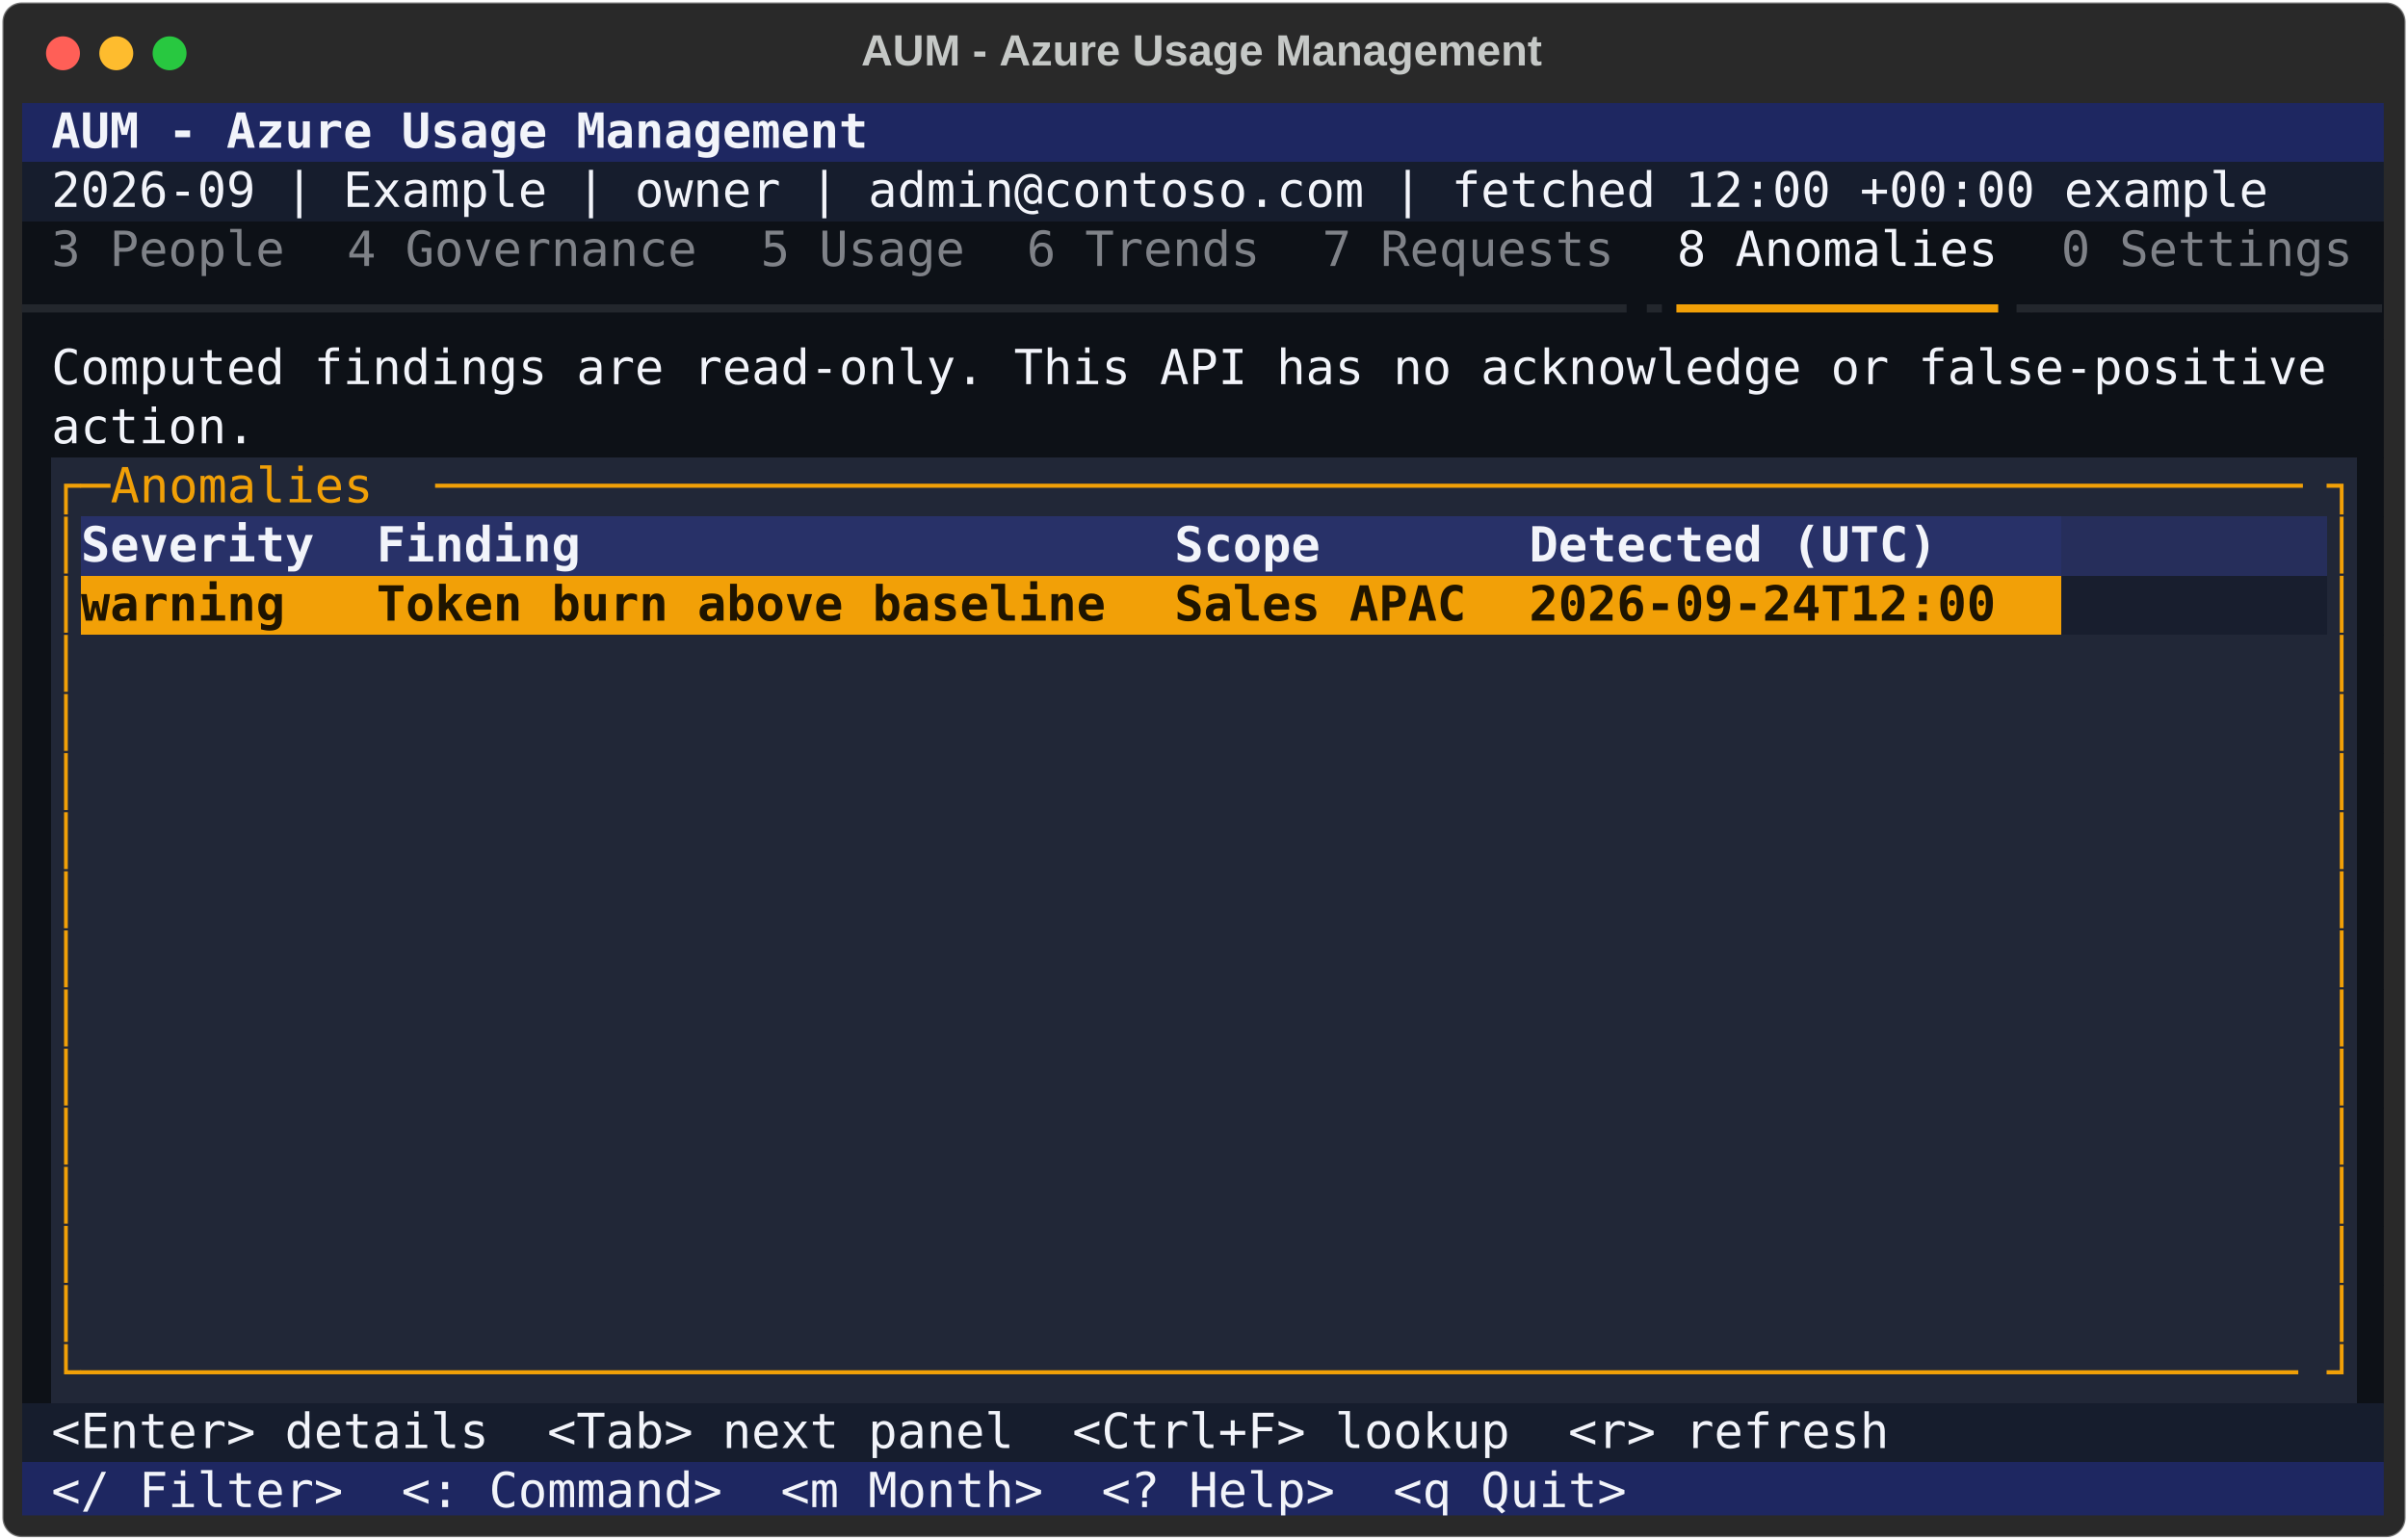
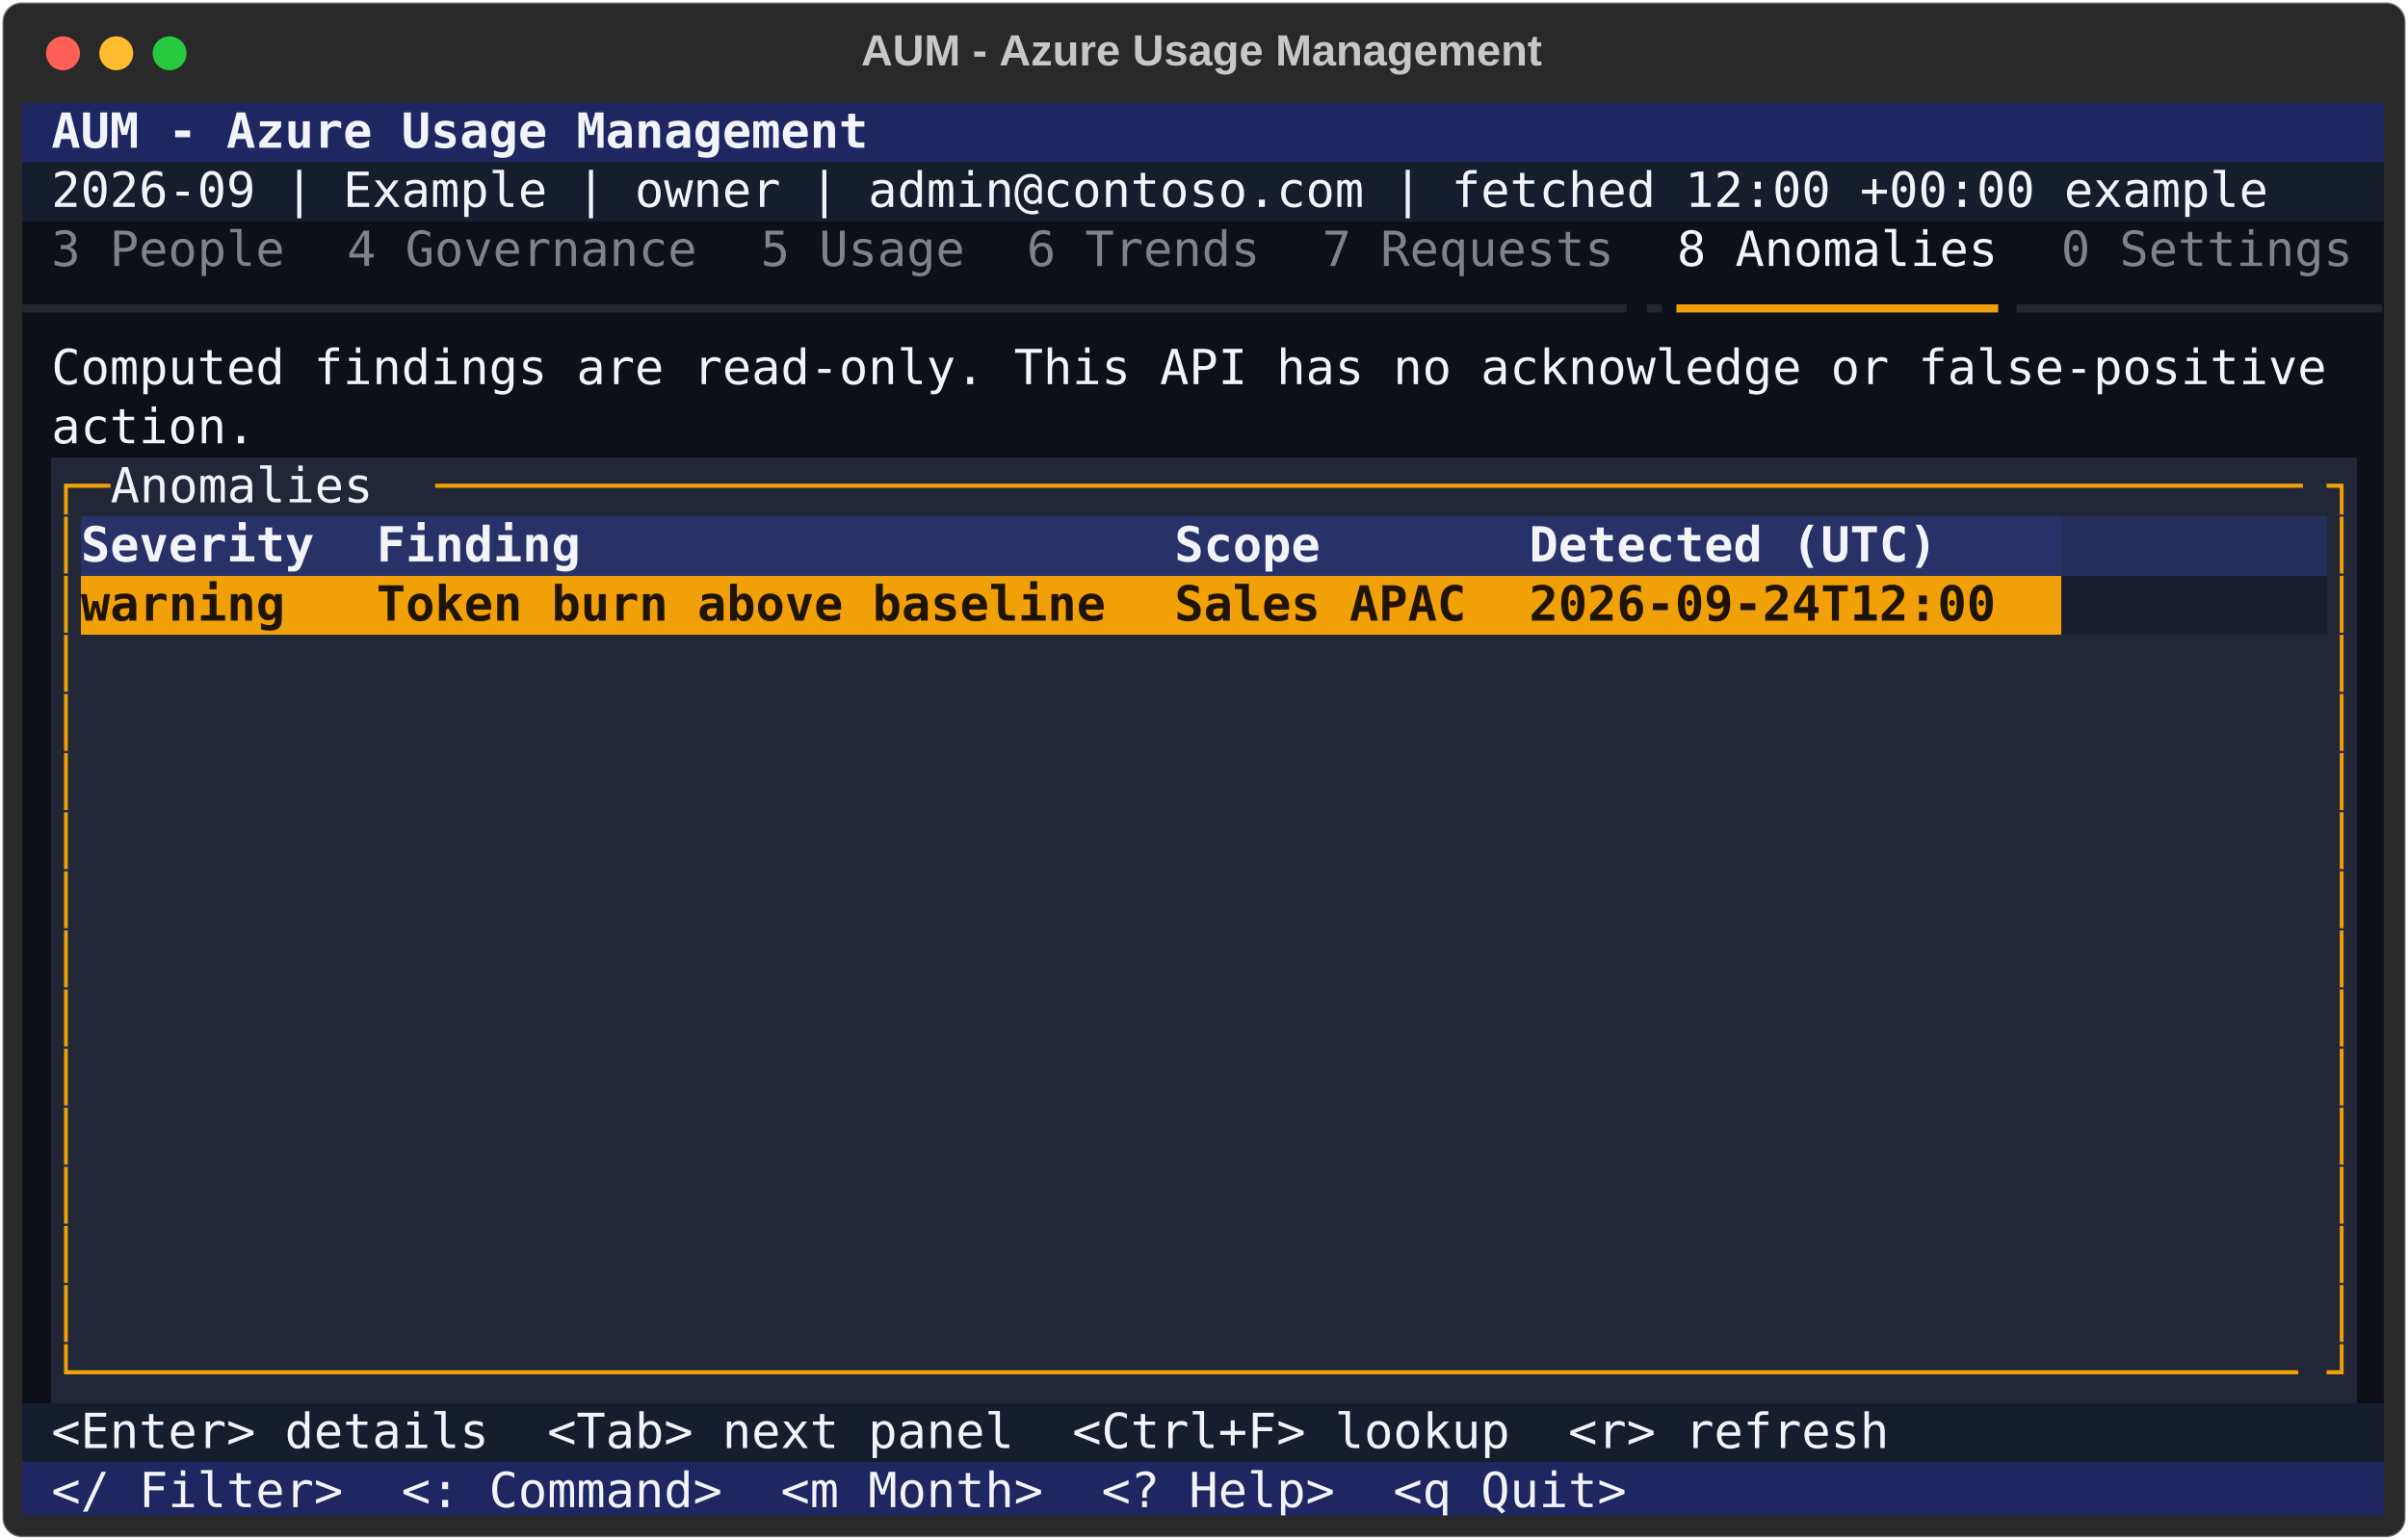
<svg xmlns="http://www.w3.org/2000/svg" class="rich-terminal" viewBox="0 0 994 635.6">
  <style>

    @font-face {
        font-family: "Fira Code";
        src: local("FiraCode-Regular"),
                url("https://cdnjs.cloudflare.com/ajax/libs/firacode/6.2.0/woff2/FiraCode-Regular.woff2") format("woff2"),
                url("https://cdnjs.cloudflare.com/ajax/libs/firacode/6.2.0/woff/FiraCode-Regular.woff") format("woff");
        font-style: normal;
        font-weight: 400;
    }
    @font-face {
        font-family: "Fira Code";
        src: local("FiraCode-Bold"),
                url("https://cdnjs.cloudflare.com/ajax/libs/firacode/6.2.0/woff2/FiraCode-Bold.woff2") format("woff2"),
                url("https://cdnjs.cloudflare.com/ajax/libs/firacode/6.2.0/woff/FiraCode-Bold.woff") format("woff");
        font-style: bold;
        font-weight: 700;
    }

-     .terminal-91698143-matrix {
+     .terminal-4009899181-matrix {
        font-family: Fira Code, monospace;
        font-size: 20px;
        line-height: 24.4px;
        font-variant-east-asian: full-width;
    }

-     .terminal-91698143-title {
+     .terminal-4009899181-title {
        font-size: 18px;
        font-weight: bold;
        font-family: arial;
    }

-     .terminal-91698143-r1 { fill: #c5c8c6 }
- .terminal-91698143-r2 { fill: #f2f4fa;font-weight: bold }
- .terminal-91698143-r3 { fill: #f2f4fa }
- .terminal-91698143-r4 { fill: #7f8288 }
- .terminal-91698143-r5 { fill: #23272d }
- .terminal-91698143-r6 { fill: #f2a007 }
- .terminal-91698143-r7 { fill: #f1a007 }
- .terminal-91698143-r8 { fill: #1f1400;font-weight: bold }
+     .terminal-4009899181-r1 { fill: #c5c8c6 }
+ .terminal-4009899181-r2 { fill: #f2f4fa;font-weight: bold }
+ .terminal-4009899181-r3 { fill: #f2f4fa }
+ .terminal-4009899181-r4 { fill: #7f8288 }
+ .terminal-4009899181-r5 { fill: #23272d }
+ .terminal-4009899181-r6 { fill: #f2a007 }
+ .terminal-4009899181-r7 { fill: #f1a007 }
+ .terminal-4009899181-r8 { fill: #1f1400;font-weight: bold }
    </style>
  <defs>
-     <clipPath id="terminal-91698143-clip-terminal">
+     <clipPath id="terminal-4009899181-clip-terminal">
      <rect x="0" y="0" width="975.0" height="584.6" />
    </clipPath>
-     <clipPath id="terminal-91698143-line-0">
+     <clipPath id="terminal-4009899181-line-0">
      <rect x="0" y="1.5" width="976" height="24.65" />
    </clipPath>
-     <clipPath id="terminal-91698143-line-1">
+     <clipPath id="terminal-4009899181-line-1">
      <rect x="0" y="25.9" width="976" height="24.65" />
    </clipPath>
-     <clipPath id="terminal-91698143-line-2">
+     <clipPath id="terminal-4009899181-line-2">
      <rect x="0" y="50.3" width="976" height="24.65" />
    </clipPath>
-     <clipPath id="terminal-91698143-line-3">
+     <clipPath id="terminal-4009899181-line-3">
      <rect x="0" y="74.7" width="976" height="24.65" />
    </clipPath>
-     <clipPath id="terminal-91698143-line-4">
+     <clipPath id="terminal-4009899181-line-4">
      <rect x="0" y="99.1" width="976" height="24.65" />
    </clipPath>
-     <clipPath id="terminal-91698143-line-5">
+     <clipPath id="terminal-4009899181-line-5">
      <rect x="0" y="123.5" width="976" height="24.65" />
    </clipPath>
-     <clipPath id="terminal-91698143-line-6">
+     <clipPath id="terminal-4009899181-line-6">
      <rect x="0" y="147.9" width="976" height="24.65" />
    </clipPath>
-     <clipPath id="terminal-91698143-line-7">
+     <clipPath id="terminal-4009899181-line-7">
      <rect x="0" y="172.3" width="976" height="24.65" />
    </clipPath>
-     <clipPath id="terminal-91698143-line-8">
+     <clipPath id="terminal-4009899181-line-8">
      <rect x="0" y="196.7" width="976" height="24.65" />
    </clipPath>
-     <clipPath id="terminal-91698143-line-9">
+     <clipPath id="terminal-4009899181-line-9">
      <rect x="0" y="221.1" width="976" height="24.65" />
    </clipPath>
-     <clipPath id="terminal-91698143-line-10">
+     <clipPath id="terminal-4009899181-line-10">
      <rect x="0" y="245.5" width="976" height="24.65" />
    </clipPath>
-     <clipPath id="terminal-91698143-line-11">
+     <clipPath id="terminal-4009899181-line-11">
      <rect x="0" y="269.9" width="976" height="24.65" />
    </clipPath>
-     <clipPath id="terminal-91698143-line-12">
+     <clipPath id="terminal-4009899181-line-12">
      <rect x="0" y="294.3" width="976" height="24.65" />
    </clipPath>
-     <clipPath id="terminal-91698143-line-13">
+     <clipPath id="terminal-4009899181-line-13">
      <rect x="0" y="318.7" width="976" height="24.65" />
    </clipPath>
-     <clipPath id="terminal-91698143-line-14">
+     <clipPath id="terminal-4009899181-line-14">
      <rect x="0" y="343.1" width="976" height="24.65" />
    </clipPath>
-     <clipPath id="terminal-91698143-line-15">
+     <clipPath id="terminal-4009899181-line-15">
      <rect x="0" y="367.5" width="976" height="24.65" />
    </clipPath>
-     <clipPath id="terminal-91698143-line-16">
+     <clipPath id="terminal-4009899181-line-16">
      <rect x="0" y="391.9" width="976" height="24.65" />
    </clipPath>
-     <clipPath id="terminal-91698143-line-17">
+     <clipPath id="terminal-4009899181-line-17">
      <rect x="0" y="416.3" width="976" height="24.65" />
    </clipPath>
-     <clipPath id="terminal-91698143-line-18">
+     <clipPath id="terminal-4009899181-line-18">
      <rect x="0" y="440.7" width="976" height="24.65" />
    </clipPath>
-     <clipPath id="terminal-91698143-line-19">
+     <clipPath id="terminal-4009899181-line-19">
      <rect x="0" y="465.1" width="976" height="24.65" />
    </clipPath>
-     <clipPath id="terminal-91698143-line-20">
+     <clipPath id="terminal-4009899181-line-20">
      <rect x="0" y="489.5" width="976" height="24.65" />
    </clipPath>
-     <clipPath id="terminal-91698143-line-21">
+     <clipPath id="terminal-4009899181-line-21">
      <rect x="0" y="513.9" width="976" height="24.65" />
    </clipPath>
-     <clipPath id="terminal-91698143-line-22">
+     <clipPath id="terminal-4009899181-line-22">
      <rect x="0" y="538.3" width="976" height="24.65" />
    </clipPath>
  </defs>
  <rect fill="#292929" stroke="rgba(255,255,255,0.35)" stroke-width="1" x="1" y="1" width="992" height="633.6" rx="8" />
-   <text class="terminal-91698143-title" fill="#c5c8c6" text-anchor="middle" x="496" y="27">AUM - Azure Usage Management</text>
+   <text class="terminal-4009899181-title" fill="#c5c8c6" text-anchor="middle" x="496" y="27">AUM - Azure Usage Management</text>
  <g transform="translate(26,22)">
    <circle cx="0" cy="0" r="7" fill="#ff5f57" />
    <circle cx="22" cy="0" r="7" fill="#febc2e" />
    <circle cx="44" cy="0" r="7" fill="#28c840" />
  </g>
-   <g transform="translate(9, 41)" clip-path="url(#terminal-91698143-clip-terminal)">
+   <g transform="translate(9, 41)" clip-path="url(#terminal-4009899181-clip-terminal)">
    <rect fill="#1e2761" x="0" y="1.5" width="12.2" height="24.65" shape-rendering="crispEdges" />
    <rect fill="#1e2761" x="12.2" y="1.5" width="341.6" height="24.65" shape-rendering="crispEdges" />
    <rect fill="#1e2761" x="353.8" y="1.5" width="610" height="24.65" shape-rendering="crispEdges" />
    <rect fill="#1e2761" x="963.8" y="1.5" width="12.2" height="24.65" shape-rendering="crispEdges" />
    <rect fill="#161d2d" x="0" y="25.9" width="12.2" height="24.65" shape-rendering="crispEdges" />
    <rect fill="#161d2d" x="12.2" y="25.9" width="927.2" height="24.65" shape-rendering="crispEdges" />
    <rect fill="#161d2d" x="939.4" y="25.9" width="24.4" height="24.65" shape-rendering="crispEdges" />
    <rect fill="#161d2d" x="963.8" y="25.9" width="12.2" height="24.65" shape-rendering="crispEdges" />
    <rect fill="#0d1117" x="0" y="50.3" width="12.2" height="24.65" shape-rendering="crispEdges" />
    <rect fill="#0d1117" x="12.2" y="50.3" width="97.6" height="24.65" shape-rendering="crispEdges" />
    <rect fill="#0d1117" x="109.8" y="50.3" width="12.2" height="24.65" shape-rendering="crispEdges" />
    <rect fill="#0d1117" x="122" y="50.3" width="12.2" height="24.65" shape-rendering="crispEdges" />
    <rect fill="#0d1117" x="134.2" y="50.3" width="146.4" height="24.65" shape-rendering="crispEdges" />
    <rect fill="#0d1117" x="280.6" y="50.3" width="12.2" height="24.65" shape-rendering="crispEdges" />
    <rect fill="#0d1117" x="292.8" y="50.3" width="12.2" height="24.65" shape-rendering="crispEdges" />
    <rect fill="#0d1117" x="305" y="50.3" width="85.4" height="24.65" shape-rendering="crispEdges" />
    <rect fill="#0d1117" x="390.4" y="50.3" width="12.2" height="24.65" shape-rendering="crispEdges" />
    <rect fill="#0d1117" x="402.6" y="50.3" width="12.2" height="24.65" shape-rendering="crispEdges" />
    <rect fill="#0d1117" x="414.8" y="50.3" width="97.6" height="24.65" shape-rendering="crispEdges" />
    <rect fill="#0d1117" x="512.4" y="50.3" width="12.2" height="24.65" shape-rendering="crispEdges" />
    <rect fill="#0d1117" x="524.6" y="50.3" width="12.2" height="24.65" shape-rendering="crispEdges" />
    <rect fill="#0d1117" x="536.8" y="50.3" width="122" height="24.65" shape-rendering="crispEdges" />
    <rect fill="#0d1117" x="658.8" y="50.3" width="12.2" height="24.65" shape-rendering="crispEdges" />
    <rect fill="#0d1117" x="671" y="50.3" width="12.2" height="24.65" shape-rendering="crispEdges" />
    <rect fill="#0d1117" x="683.2" y="50.3" width="134.2" height="24.65" shape-rendering="crispEdges" />
    <rect fill="#0d1117" x="817.4" y="50.3" width="12.2" height="24.65" shape-rendering="crispEdges" />
    <rect fill="#0d1117" x="829.6" y="50.3" width="12.2" height="24.65" shape-rendering="crispEdges" />
    <rect fill="#0d1117" x="841.8" y="50.3" width="122" height="24.65" shape-rendering="crispEdges" />
    <rect fill="#0d1117" x="963.8" y="50.3" width="12.2" height="24.65" shape-rendering="crispEdges" />
    <rect fill="#0d1117" x="0" y="74.7" width="671" height="24.65" shape-rendering="crispEdges" />
    <rect fill="#0d1117" x="671" y="74.7" width="12.2" height="24.65" shape-rendering="crispEdges" />
    <rect fill="#0d1117" x="683.2" y="74.7" width="134.2" height="24.65" shape-rendering="crispEdges" />
    <rect fill="#0d1117" x="817.4" y="74.7" width="12.2" height="24.65" shape-rendering="crispEdges" />
    <rect fill="#0d1117" x="829.6" y="74.7" width="146.4" height="24.65" shape-rendering="crispEdges" />
    <rect fill="#0d1117" x="0" y="99.1" width="12.2" height="24.65" shape-rendering="crispEdges" />
    <rect fill="#0d1117" x="12.2" y="99.1" width="951.6" height="24.65" shape-rendering="crispEdges" />
    <rect fill="#0d1117" x="963.8" y="99.1" width="12.2" height="24.65" shape-rendering="crispEdges" />
    <rect fill="#0d1117" x="0" y="123.5" width="12.2" height="24.65" shape-rendering="crispEdges" />
    <rect fill="#0d1117" x="12.2" y="123.5" width="85.4" height="24.65" shape-rendering="crispEdges" />
    <rect fill="#0d1117" x="97.6" y="123.5" width="866.2" height="24.65" shape-rendering="crispEdges" />
    <rect fill="#0d1117" x="963.8" y="123.5" width="12.2" height="24.65" shape-rendering="crispEdges" />
    <rect fill="#0d1117" x="0" y="147.9" width="12.2" height="24.65" shape-rendering="crispEdges" />
    <rect fill="#212737" x="12.2" y="147.9" width="12.2" height="24.65" shape-rendering="crispEdges" />
    <rect fill="#212737" x="24.4" y="147.9" width="12.2" height="24.65" shape-rendering="crispEdges" />
    <rect fill="#212737" x="36.6" y="147.9" width="134.2" height="24.65" shape-rendering="crispEdges" />
    <rect fill="#212737" x="170.8" y="147.9" width="780.8" height="24.65" shape-rendering="crispEdges" />
    <rect fill="#212737" x="951.6" y="147.9" width="12.2" height="24.65" shape-rendering="crispEdges" />
    <rect fill="#0d1117" x="963.8" y="147.9" width="12.2" height="24.65" shape-rendering="crispEdges" />
    <rect fill="#0d1117" x="0" y="172.3" width="12.2" height="24.65" shape-rendering="crispEdges" />
    <rect fill="#212737" x="12.2" y="172.3" width="12.2" height="24.65" shape-rendering="crispEdges" />
    <rect fill="#283168" x="24.4" y="172.3" width="122" height="24.65" shape-rendering="crispEdges" />
    <rect fill="#283168" x="146.4" y="172.3" width="329.4" height="24.65" shape-rendering="crispEdges" />
    <rect fill="#283168" x="475.8" y="172.3" width="146.4" height="24.65" shape-rendering="crispEdges" />
    <rect fill="#283168" x="622.2" y="172.3" width="219.6" height="24.65" shape-rendering="crispEdges" />
    <rect fill="#262e5b" x="841.8" y="172.3" width="109.8" height="24.65" shape-rendering="crispEdges" />
    <rect fill="#212737" x="951.6" y="172.3" width="12.2" height="24.65" shape-rendering="crispEdges" />
    <rect fill="#0d1117" x="963.8" y="172.3" width="12.2" height="24.65" shape-rendering="crispEdges" />
    <rect fill="#0d1117" x="0" y="196.7" width="12.2" height="24.65" shape-rendering="crispEdges" />
    <rect fill="#212737" x="12.2" y="196.7" width="12.2" height="24.65" shape-rendering="crispEdges" />
    <rect fill="#f2a007" x="24.4" y="196.7" width="122" height="24.65" shape-rendering="crispEdges" />
    <rect fill="#f2a007" x="146.4" y="196.7" width="329.4" height="24.65" shape-rendering="crispEdges" />
    <rect fill="#f2a007" x="475.8" y="196.7" width="146.4" height="24.65" shape-rendering="crispEdges" />
    <rect fill="#f2a007" x="622.2" y="196.7" width="219.6" height="24.65" shape-rendering="crispEdges" />
    <rect fill="#181e2e" x="841.8" y="196.7" width="109.8" height="24.65" shape-rendering="crispEdges" />
    <rect fill="#212737" x="951.6" y="196.7" width="12.2" height="24.65" shape-rendering="crispEdges" />
    <rect fill="#0d1117" x="963.8" y="196.7" width="12.2" height="24.65" shape-rendering="crispEdges" />
    <rect fill="#0d1117" x="0" y="221.1" width="12.2" height="24.65" shape-rendering="crispEdges" />
    <rect fill="#212737" x="12.2" y="221.1" width="12.2" height="24.65" shape-rendering="crispEdges" />
    <rect fill="#212737" x="24.4" y="221.1" width="927.2" height="24.65" shape-rendering="crispEdges" />
    <rect fill="#212737" x="951.6" y="221.1" width="12.2" height="24.65" shape-rendering="crispEdges" />
    <rect fill="#0d1117" x="963.8" y="221.1" width="12.2" height="24.65" shape-rendering="crispEdges" />
    <rect fill="#0d1117" x="0" y="245.5" width="12.2" height="24.65" shape-rendering="crispEdges" />
    <rect fill="#212737" x="12.2" y="245.5" width="12.2" height="24.65" shape-rendering="crispEdges" />
    <rect fill="#212737" x="24.4" y="245.5" width="927.2" height="24.65" shape-rendering="crispEdges" />
    <rect fill="#212737" x="951.6" y="245.5" width="12.2" height="24.65" shape-rendering="crispEdges" />
    <rect fill="#0d1117" x="963.8" y="245.5" width="12.2" height="24.65" shape-rendering="crispEdges" />
    <rect fill="#0d1117" x="0" y="269.9" width="12.2" height="24.65" shape-rendering="crispEdges" />
    <rect fill="#212737" x="12.2" y="269.9" width="12.2" height="24.65" shape-rendering="crispEdges" />
    <rect fill="#212737" x="24.4" y="269.9" width="927.2" height="24.65" shape-rendering="crispEdges" />
    <rect fill="#212737" x="951.6" y="269.9" width="12.2" height="24.65" shape-rendering="crispEdges" />
    <rect fill="#0d1117" x="963.8" y="269.9" width="12.2" height="24.65" shape-rendering="crispEdges" />
    <rect fill="#0d1117" x="0" y="294.3" width="12.2" height="24.65" shape-rendering="crispEdges" />
    <rect fill="#212737" x="12.2" y="294.3" width="12.2" height="24.65" shape-rendering="crispEdges" />
    <rect fill="#212737" x="24.4" y="294.3" width="927.2" height="24.65" shape-rendering="crispEdges" />
    <rect fill="#212737" x="951.6" y="294.3" width="12.2" height="24.65" shape-rendering="crispEdges" />
    <rect fill="#0d1117" x="963.8" y="294.3" width="12.2" height="24.65" shape-rendering="crispEdges" />
    <rect fill="#0d1117" x="0" y="318.7" width="12.2" height="24.65" shape-rendering="crispEdges" />
    <rect fill="#212737" x="12.2" y="318.7" width="12.2" height="24.65" shape-rendering="crispEdges" />
    <rect fill="#212737" x="24.4" y="318.7" width="927.2" height="24.65" shape-rendering="crispEdges" />
    <rect fill="#212737" x="951.6" y="318.7" width="12.2" height="24.65" shape-rendering="crispEdges" />
    <rect fill="#0d1117" x="963.8" y="318.7" width="12.2" height="24.65" shape-rendering="crispEdges" />
    <rect fill="#0d1117" x="0" y="343.1" width="12.2" height="24.65" shape-rendering="crispEdges" />
    <rect fill="#212737" x="12.2" y="343.1" width="12.2" height="24.65" shape-rendering="crispEdges" />
    <rect fill="#212737" x="24.4" y="343.1" width="927.2" height="24.65" shape-rendering="crispEdges" />
    <rect fill="#212737" x="951.6" y="343.1" width="12.2" height="24.65" shape-rendering="crispEdges" />
    <rect fill="#0d1117" x="963.8" y="343.1" width="12.2" height="24.65" shape-rendering="crispEdges" />
    <rect fill="#0d1117" x="0" y="367.5" width="12.2" height="24.65" shape-rendering="crispEdges" />
    <rect fill="#212737" x="12.2" y="367.5" width="12.2" height="24.65" shape-rendering="crispEdges" />
    <rect fill="#212737" x="24.4" y="367.5" width="927.2" height="24.65" shape-rendering="crispEdges" />
    <rect fill="#212737" x="951.6" y="367.5" width="12.2" height="24.65" shape-rendering="crispEdges" />
    <rect fill="#0d1117" x="963.8" y="367.5" width="12.2" height="24.65" shape-rendering="crispEdges" />
    <rect fill="#0d1117" x="0" y="391.9" width="12.2" height="24.65" shape-rendering="crispEdges" />
    <rect fill="#212737" x="12.2" y="391.9" width="12.2" height="24.65" shape-rendering="crispEdges" />
    <rect fill="#212737" x="24.4" y="391.9" width="927.2" height="24.65" shape-rendering="crispEdges" />
    <rect fill="#212737" x="951.6" y="391.9" width="12.2" height="24.65" shape-rendering="crispEdges" />
    <rect fill="#0d1117" x="963.8" y="391.9" width="12.2" height="24.65" shape-rendering="crispEdges" />
    <rect fill="#0d1117" x="0" y="416.3" width="12.2" height="24.65" shape-rendering="crispEdges" />
    <rect fill="#212737" x="12.2" y="416.3" width="12.2" height="24.65" shape-rendering="crispEdges" />
    <rect fill="#212737" x="24.4" y="416.3" width="927.2" height="24.65" shape-rendering="crispEdges" />
    <rect fill="#212737" x="951.6" y="416.3" width="12.2" height="24.65" shape-rendering="crispEdges" />
    <rect fill="#0d1117" x="963.8" y="416.3" width="12.2" height="24.65" shape-rendering="crispEdges" />
    <rect fill="#0d1117" x="0" y="440.7" width="12.2" height="24.65" shape-rendering="crispEdges" />
    <rect fill="#212737" x="12.2" y="440.7" width="12.2" height="24.65" shape-rendering="crispEdges" />
    <rect fill="#212737" x="24.4" y="440.7" width="927.2" height="24.65" shape-rendering="crispEdges" />
    <rect fill="#212737" x="951.6" y="440.7" width="12.2" height="24.65" shape-rendering="crispEdges" />
    <rect fill="#0d1117" x="963.8" y="440.7" width="12.2" height="24.65" shape-rendering="crispEdges" />
    <rect fill="#0d1117" x="0" y="465.1" width="12.2" height="24.65" shape-rendering="crispEdges" />
    <rect fill="#212737" x="12.2" y="465.1" width="12.2" height="24.65" shape-rendering="crispEdges" />
    <rect fill="#212737" x="24.4" y="465.1" width="927.2" height="24.65" shape-rendering="crispEdges" />
    <rect fill="#212737" x="951.6" y="465.1" width="12.2" height="24.65" shape-rendering="crispEdges" />
    <rect fill="#0d1117" x="963.8" y="465.1" width="12.2" height="24.65" shape-rendering="crispEdges" />
    <rect fill="#0d1117" x="0" y="489.5" width="12.2" height="24.65" shape-rendering="crispEdges" />
    <rect fill="#212737" x="12.2" y="489.5" width="12.2" height="24.65" shape-rendering="crispEdges" />
    <rect fill="#212737" x="24.4" y="489.5" width="927.2" height="24.65" shape-rendering="crispEdges" />
    <rect fill="#212737" x="951.6" y="489.5" width="12.2" height="24.65" shape-rendering="crispEdges" />
    <rect fill="#0d1117" x="963.8" y="489.5" width="12.2" height="24.65" shape-rendering="crispEdges" />
    <rect fill="#0d1117" x="0" y="513.9" width="12.2" height="24.65" shape-rendering="crispEdges" />
    <rect fill="#212737" x="12.2" y="513.9" width="12.2" height="24.65" shape-rendering="crispEdges" />
    <rect fill="#212737" x="24.4" y="513.9" width="927.2" height="24.65" shape-rendering="crispEdges" />
    <rect fill="#212737" x="951.6" y="513.9" width="12.2" height="24.65" shape-rendering="crispEdges" />
    <rect fill="#0d1117" x="963.8" y="513.9" width="12.2" height="24.65" shape-rendering="crispEdges" />
    <rect fill="#161d2d" x="0" y="538.3" width="12.2" height="24.65" shape-rendering="crispEdges" />
    <rect fill="#161d2d" x="12.2" y="538.3" width="768.6" height="24.65" shape-rendering="crispEdges" />
    <rect fill="#161d2d" x="780.8" y="538.3" width="183" height="24.65" shape-rendering="crispEdges" />
    <rect fill="#161d2d" x="963.8" y="538.3" width="12.2" height="24.65" shape-rendering="crispEdges" />
    <rect fill="#1e2761" x="0" y="562.7" width="12.2" height="24.65" shape-rendering="crispEdges" />
    <rect fill="#1e2761" x="12.2" y="562.7" width="658.8" height="24.65" shape-rendering="crispEdges" />
    <rect fill="#1e2761" x="671" y="562.7" width="292.8" height="24.65" shape-rendering="crispEdges" />
    <rect fill="#1e2761" x="963.8" y="562.7" width="12.2" height="24.65" shape-rendering="crispEdges" />
-     <g class="terminal-91698143-matrix">
-       <text class="terminal-91698143-r2" x="12.2" y="20" textLength="341.6" clip-path="url(#terminal-91698143-line-0)">AUM - Azure Usage Management</text>
-       <text class="terminal-91698143-r1" x="976" y="20" textLength="12.2" clip-path="url(#terminal-91698143-line-0)">
- </text>
-       <text class="terminal-91698143-r3" x="12.2" y="44.4" textLength="927.2" clip-path="url(#terminal-91698143-line-1)">2026-09 | Example | owner | admin@contoso.com | fetched 12:00 +00:00 example</text>
-       <text class="terminal-91698143-r1" x="976" y="44.4" textLength="12.2" clip-path="url(#terminal-91698143-line-1)">
- </text>
-       <text class="terminal-91698143-r4" x="12.2" y="68.8" textLength="97.6" clip-path="url(#terminal-91698143-line-2)">3 People</text>
-       <text class="terminal-91698143-r4" x="134.2" y="68.8" textLength="146.4" clip-path="url(#terminal-91698143-line-2)">4 Governance</text>
-       <text class="terminal-91698143-r4" x="305" y="68.8" textLength="85.4" clip-path="url(#terminal-91698143-line-2)">5 Usage</text>
-       <text class="terminal-91698143-r4" x="414.8" y="68.8" textLength="97.6" clip-path="url(#terminal-91698143-line-2)">6 Trends</text>
-       <text class="terminal-91698143-r4" x="536.8" y="68.8" textLength="122" clip-path="url(#terminal-91698143-line-2)">7 Requests</text>
-       <text class="terminal-91698143-r3" x="683.2" y="68.8" textLength="134.2" clip-path="url(#terminal-91698143-line-2)">8 Anomalies</text>
-       <text class="terminal-91698143-r4" x="841.8" y="68.8" textLength="122" clip-path="url(#terminal-91698143-line-2)">0 Settings</text>
-       <text class="terminal-91698143-r1" x="976" y="68.8" textLength="12.2" clip-path="url(#terminal-91698143-line-2)">
- </text>
-       <text class="terminal-91698143-r5" x="0" y="93.2" textLength="671" clip-path="url(#terminal-91698143-line-3)">━━━━━━━━━━━━━━━━━━━━━━━━━━━━━━━━━━━━━━━━━━━━━━━━━━━━━━━</text>
-       <text class="terminal-91698143-r5" x="671" y="93.2" textLength="12.2" clip-path="url(#terminal-91698143-line-3)">╸</text>
-       <text class="terminal-91698143-r6" x="683.2" y="93.2" textLength="134.2" clip-path="url(#terminal-91698143-line-3)">━━━━━━━━━━━</text>
-       <text class="terminal-91698143-r5" x="817.4" y="93.2" textLength="12.2" clip-path="url(#terminal-91698143-line-3)">╺</text>
-       <text class="terminal-91698143-r5" x="829.6" y="93.2" textLength="146.4" clip-path="url(#terminal-91698143-line-3)">━━━━━━━━━━━━</text>
-       <text class="terminal-91698143-r1" x="976" y="93.2" textLength="12.2" clip-path="url(#terminal-91698143-line-3)">
- </text>
-       <text class="terminal-91698143-r3" x="12.2" y="117.6" textLength="951.6" clip-path="url(#terminal-91698143-line-4)">Computed findings are read-only. This API has no acknowledge or false-positive</text>
-       <text class="terminal-91698143-r1" x="976" y="117.6" textLength="12.2" clip-path="url(#terminal-91698143-line-4)">
- </text>
-       <text class="terminal-91698143-r3" x="12.2" y="142" textLength="85.4" clip-path="url(#terminal-91698143-line-5)">action.</text>
-       <text class="terminal-91698143-r1" x="976" y="142" textLength="12.2" clip-path="url(#terminal-91698143-line-5)">
- </text>
-       <text class="terminal-91698143-r7" x="12.2" y="166.4" textLength="12.2" clip-path="url(#terminal-91698143-line-6)">┌</text>
-       <text class="terminal-91698143-r7" x="24.4" y="166.4" textLength="12.2" clip-path="url(#terminal-91698143-line-6)">─</text>
-       <text class="terminal-91698143-r7" x="36.6" y="166.4" textLength="134.2" clip-path="url(#terminal-91698143-line-6)"> Anomalies </text>
-       <text class="terminal-91698143-r7" x="170.8" y="166.4" textLength="780.8" clip-path="url(#terminal-91698143-line-6)">────────────────────────────────────────────────────────────────</text>
-       <text class="terminal-91698143-r7" x="951.6" y="166.4" textLength="12.2" clip-path="url(#terminal-91698143-line-6)">┐</text>
-       <text class="terminal-91698143-r1" x="976" y="166.4" textLength="12.2" clip-path="url(#terminal-91698143-line-6)">
- </text>
-       <text class="terminal-91698143-r7" x="12.2" y="190.8" textLength="12.2" clip-path="url(#terminal-91698143-line-7)">│</text>
-       <text class="terminal-91698143-r2" x="24.4" y="190.8" textLength="122" clip-path="url(#terminal-91698143-line-7)"> Severity </text>
-       <text class="terminal-91698143-r2" x="146.4" y="190.8" textLength="329.4" clip-path="url(#terminal-91698143-line-7)"> Finding                   </text>
-       <text class="terminal-91698143-r2" x="475.8" y="190.8" textLength="146.4" clip-path="url(#terminal-91698143-line-7)"> Scope      </text>
-       <text class="terminal-91698143-r2" x="622.2" y="190.8" textLength="219.6" clip-path="url(#terminal-91698143-line-7)"> Detected (UTC)   </text>
-       <text class="terminal-91698143-r7" x="951.6" y="190.8" textLength="12.2" clip-path="url(#terminal-91698143-line-7)">│</text>
-       <text class="terminal-91698143-r1" x="976" y="190.8" textLength="12.2" clip-path="url(#terminal-91698143-line-7)">
- </text>
-       <text class="terminal-91698143-r7" x="12.2" y="215.2" textLength="12.2" clip-path="url(#terminal-91698143-line-8)">│</text>
-       <text class="terminal-91698143-r8" x="24.4" y="215.2" textLength="122" clip-path="url(#terminal-91698143-line-8)"> warning  </text>
-       <text class="terminal-91698143-r8" x="146.4" y="215.2" textLength="329.4" clip-path="url(#terminal-91698143-line-8)"> Token burn above baseline </text>
-       <text class="terminal-91698143-r8" x="475.8" y="215.2" textLength="146.4" clip-path="url(#terminal-91698143-line-8)"> Sales APAC </text>
-       <text class="terminal-91698143-r8" x="622.2" y="215.2" textLength="219.6" clip-path="url(#terminal-91698143-line-8)"> 2026-09-24T12:00 </text>
-       <text class="terminal-91698143-r7" x="951.6" y="215.2" textLength="12.2" clip-path="url(#terminal-91698143-line-8)">│</text>
-       <text class="terminal-91698143-r1" x="976" y="215.2" textLength="12.2" clip-path="url(#terminal-91698143-line-8)">
- </text>
-       <text class="terminal-91698143-r7" x="12.2" y="239.6" textLength="12.2" clip-path="url(#terminal-91698143-line-9)">│</text>
-       <text class="terminal-91698143-r7" x="951.6" y="239.6" textLength="12.2" clip-path="url(#terminal-91698143-line-9)">│</text>
-       <text class="terminal-91698143-r1" x="976" y="239.6" textLength="12.2" clip-path="url(#terminal-91698143-line-9)">
- </text>
-       <text class="terminal-91698143-r7" x="12.2" y="264" textLength="12.2" clip-path="url(#terminal-91698143-line-10)">│</text>
-       <text class="terminal-91698143-r7" x="951.6" y="264" textLength="12.2" clip-path="url(#terminal-91698143-line-10)">│</text>
-       <text class="terminal-91698143-r1" x="976" y="264" textLength="12.2" clip-path="url(#terminal-91698143-line-10)">
- </text>
-       <text class="terminal-91698143-r7" x="12.2" y="288.4" textLength="12.2" clip-path="url(#terminal-91698143-line-11)">│</text>
-       <text class="terminal-91698143-r7" x="951.6" y="288.4" textLength="12.2" clip-path="url(#terminal-91698143-line-11)">│</text>
-       <text class="terminal-91698143-r1" x="976" y="288.4" textLength="12.2" clip-path="url(#terminal-91698143-line-11)">
- </text>
-       <text class="terminal-91698143-r7" x="12.2" y="312.8" textLength="12.2" clip-path="url(#terminal-91698143-line-12)">│</text>
-       <text class="terminal-91698143-r7" x="951.6" y="312.8" textLength="12.2" clip-path="url(#terminal-91698143-line-12)">│</text>
-       <text class="terminal-91698143-r1" x="976" y="312.8" textLength="12.2" clip-path="url(#terminal-91698143-line-12)">
- </text>
-       <text class="terminal-91698143-r7" x="12.2" y="337.2" textLength="12.2" clip-path="url(#terminal-91698143-line-13)">│</text>
-       <text class="terminal-91698143-r7" x="951.6" y="337.2" textLength="12.2" clip-path="url(#terminal-91698143-line-13)">│</text>
-       <text class="terminal-91698143-r1" x="976" y="337.2" textLength="12.2" clip-path="url(#terminal-91698143-line-13)">
- </text>
-       <text class="terminal-91698143-r7" x="12.2" y="361.6" textLength="12.2" clip-path="url(#terminal-91698143-line-14)">│</text>
-       <text class="terminal-91698143-r7" x="951.6" y="361.6" textLength="12.2" clip-path="url(#terminal-91698143-line-14)">│</text>
-       <text class="terminal-91698143-r1" x="976" y="361.6" textLength="12.2" clip-path="url(#terminal-91698143-line-14)">
- </text>
-       <text class="terminal-91698143-r7" x="12.2" y="386" textLength="12.2" clip-path="url(#terminal-91698143-line-15)">│</text>
-       <text class="terminal-91698143-r7" x="951.6" y="386" textLength="12.2" clip-path="url(#terminal-91698143-line-15)">│</text>
-       <text class="terminal-91698143-r1" x="976" y="386" textLength="12.2" clip-path="url(#terminal-91698143-line-15)">
- </text>
-       <text class="terminal-91698143-r7" x="12.2" y="410.4" textLength="12.2" clip-path="url(#terminal-91698143-line-16)">│</text>
-       <text class="terminal-91698143-r7" x="951.6" y="410.4" textLength="12.2" clip-path="url(#terminal-91698143-line-16)">│</text>
-       <text class="terminal-91698143-r1" x="976" y="410.4" textLength="12.2" clip-path="url(#terminal-91698143-line-16)">
- </text>
-       <text class="terminal-91698143-r7" x="12.2" y="434.8" textLength="12.2" clip-path="url(#terminal-91698143-line-17)">│</text>
-       <text class="terminal-91698143-r7" x="951.6" y="434.8" textLength="12.2" clip-path="url(#terminal-91698143-line-17)">│</text>
-       <text class="terminal-91698143-r1" x="976" y="434.8" textLength="12.2" clip-path="url(#terminal-91698143-line-17)">
- </text>
-       <text class="terminal-91698143-r7" x="12.2" y="459.2" textLength="12.2" clip-path="url(#terminal-91698143-line-18)">│</text>
-       <text class="terminal-91698143-r7" x="951.6" y="459.2" textLength="12.2" clip-path="url(#terminal-91698143-line-18)">│</text>
-       <text class="terminal-91698143-r1" x="976" y="459.2" textLength="12.2" clip-path="url(#terminal-91698143-line-18)">
- </text>
-       <text class="terminal-91698143-r7" x="12.2" y="483.6" textLength="12.2" clip-path="url(#terminal-91698143-line-19)">│</text>
-       <text class="terminal-91698143-r7" x="951.6" y="483.6" textLength="12.2" clip-path="url(#terminal-91698143-line-19)">│</text>
-       <text class="terminal-91698143-r1" x="976" y="483.6" textLength="12.2" clip-path="url(#terminal-91698143-line-19)">
- </text>
-       <text class="terminal-91698143-r7" x="12.2" y="508" textLength="12.2" clip-path="url(#terminal-91698143-line-20)">│</text>
-       <text class="terminal-91698143-r7" x="951.6" y="508" textLength="12.2" clip-path="url(#terminal-91698143-line-20)">│</text>
-       <text class="terminal-91698143-r1" x="976" y="508" textLength="12.2" clip-path="url(#terminal-91698143-line-20)">
- </text>
-       <text class="terminal-91698143-r7" x="12.2" y="532.4" textLength="12.2" clip-path="url(#terminal-91698143-line-21)">└</text>
-       <text class="terminal-91698143-r7" x="24.4" y="532.4" textLength="927.2" clip-path="url(#terminal-91698143-line-21)">────────────────────────────────────────────────────────────────────────────</text>
-       <text class="terminal-91698143-r7" x="951.6" y="532.4" textLength="12.2" clip-path="url(#terminal-91698143-line-21)">┘</text>
-       <text class="terminal-91698143-r1" x="976" y="532.4" textLength="12.2" clip-path="url(#terminal-91698143-line-21)">
- </text>
-       <text class="terminal-91698143-r3" x="12.2" y="556.8" textLength="768.6" clip-path="url(#terminal-91698143-line-22)">&lt;Enter&gt; details  &lt;Tab&gt; next panel  &lt;Ctrl+F&gt; lookup  &lt;r&gt; refresh</text>
-       <text class="terminal-91698143-r1" x="976" y="556.8" textLength="12.2" clip-path="url(#terminal-91698143-line-22)">
- </text>
-       <text class="terminal-91698143-r3" x="12.2" y="581.2" textLength="658.8" clip-path="url(#terminal-91698143-line-23)">&lt;/ Filter&gt;  &lt;: Command&gt;  &lt;m Month&gt;  &lt;? Help&gt;  &lt;q Quit&gt;</text>
+     <g class="terminal-4009899181-matrix">
+       <text class="terminal-4009899181-r2" x="12.2" y="20" textLength="341.6" clip-path="url(#terminal-4009899181-line-0)">AUM - Azure Usage Management</text>
+       <text class="terminal-4009899181-r1" x="976" y="20" textLength="12.2" clip-path="url(#terminal-4009899181-line-0)">
+ </text>
+       <text class="terminal-4009899181-r3" x="12.2" y="44.4" textLength="927.2" clip-path="url(#terminal-4009899181-line-1)">2026-09 | Example | owner | admin@contoso.com | fetched 12:00 +00:00 example</text>
+       <text class="terminal-4009899181-r1" x="976" y="44.4" textLength="12.2" clip-path="url(#terminal-4009899181-line-1)">
+ </text>
+       <text class="terminal-4009899181-r4" x="12.2" y="68.8" textLength="97.6" clip-path="url(#terminal-4009899181-line-2)">3 People</text>
+       <text class="terminal-4009899181-r4" x="134.2" y="68.8" textLength="146.4" clip-path="url(#terminal-4009899181-line-2)">4 Governance</text>
+       <text class="terminal-4009899181-r4" x="305" y="68.8" textLength="85.4" clip-path="url(#terminal-4009899181-line-2)">5 Usage</text>
+       <text class="terminal-4009899181-r4" x="414.8" y="68.8" textLength="97.6" clip-path="url(#terminal-4009899181-line-2)">6 Trends</text>
+       <text class="terminal-4009899181-r4" x="536.8" y="68.8" textLength="122" clip-path="url(#terminal-4009899181-line-2)">7 Requests</text>
+       <text class="terminal-4009899181-r3" x="683.2" y="68.8" textLength="134.2" clip-path="url(#terminal-4009899181-line-2)">8 Anomalies</text>
+       <text class="terminal-4009899181-r4" x="841.8" y="68.8" textLength="122" clip-path="url(#terminal-4009899181-line-2)">0 Settings</text>
+       <text class="terminal-4009899181-r1" x="976" y="68.8" textLength="12.2" clip-path="url(#terminal-4009899181-line-2)">
+ </text>
+       <text class="terminal-4009899181-r5" x="0" y="93.2" textLength="671" clip-path="url(#terminal-4009899181-line-3)">━━━━━━━━━━━━━━━━━━━━━━━━━━━━━━━━━━━━━━━━━━━━━━━━━━━━━━━</text>
+       <text class="terminal-4009899181-r5" x="671" y="93.2" textLength="12.2" clip-path="url(#terminal-4009899181-line-3)">╸</text>
+       <text class="terminal-4009899181-r6" x="683.2" y="93.2" textLength="134.2" clip-path="url(#terminal-4009899181-line-3)">━━━━━━━━━━━</text>
+       <text class="terminal-4009899181-r5" x="817.4" y="93.2" textLength="12.2" clip-path="url(#terminal-4009899181-line-3)">╺</text>
+       <text class="terminal-4009899181-r5" x="829.6" y="93.2" textLength="146.4" clip-path="url(#terminal-4009899181-line-3)">━━━━━━━━━━━━</text>
+       <text class="terminal-4009899181-r1" x="976" y="93.2" textLength="12.2" clip-path="url(#terminal-4009899181-line-3)">
+ </text>
+       <text class="terminal-4009899181-r3" x="12.2" y="117.6" textLength="951.6" clip-path="url(#terminal-4009899181-line-4)">Computed findings are read-only. This API has no acknowledge or false-positive</text>
+       <text class="terminal-4009899181-r1" x="976" y="117.6" textLength="12.2" clip-path="url(#terminal-4009899181-line-4)">
+ </text>
+       <text class="terminal-4009899181-r3" x="12.2" y="142" textLength="85.4" clip-path="url(#terminal-4009899181-line-5)">action.</text>
+       <text class="terminal-4009899181-r1" x="976" y="142" textLength="12.2" clip-path="url(#terminal-4009899181-line-5)">
+ </text>
+       <text class="terminal-4009899181-r7" x="12.2" y="166.4" textLength="12.2" clip-path="url(#terminal-4009899181-line-6)">┌</text>
+       <text class="terminal-4009899181-r7" x="24.4" y="166.4" textLength="12.2" clip-path="url(#terminal-4009899181-line-6)">─</text>
+       <text class="terminal-4009899181-r3" x="36.6" y="166.4" textLength="134.2" clip-path="url(#terminal-4009899181-line-6)"> Anomalies </text>
+       <text class="terminal-4009899181-r7" x="170.8" y="166.4" textLength="780.8" clip-path="url(#terminal-4009899181-line-6)">────────────────────────────────────────────────────────────────</text>
+       <text class="terminal-4009899181-r7" x="951.6" y="166.4" textLength="12.2" clip-path="url(#terminal-4009899181-line-6)">┐</text>
+       <text class="terminal-4009899181-r1" x="976" y="166.4" textLength="12.2" clip-path="url(#terminal-4009899181-line-6)">
+ </text>
+       <text class="terminal-4009899181-r7" x="12.2" y="190.8" textLength="12.2" clip-path="url(#terminal-4009899181-line-7)">│</text>
+       <text class="terminal-4009899181-r2" x="24.4" y="190.8" textLength="122" clip-path="url(#terminal-4009899181-line-7)"> Severity </text>
+       <text class="terminal-4009899181-r2" x="146.4" y="190.8" textLength="329.4" clip-path="url(#terminal-4009899181-line-7)"> Finding                   </text>
+       <text class="terminal-4009899181-r2" x="475.8" y="190.8" textLength="146.4" clip-path="url(#terminal-4009899181-line-7)"> Scope      </text>
+       <text class="terminal-4009899181-r2" x="622.2" y="190.8" textLength="219.6" clip-path="url(#terminal-4009899181-line-7)"> Detected (UTC)   </text>
+       <text class="terminal-4009899181-r7" x="951.6" y="190.8" textLength="12.2" clip-path="url(#terminal-4009899181-line-7)">│</text>
+       <text class="terminal-4009899181-r1" x="976" y="190.8" textLength="12.2" clip-path="url(#terminal-4009899181-line-7)">
+ </text>
+       <text class="terminal-4009899181-r7" x="12.2" y="215.2" textLength="12.2" clip-path="url(#terminal-4009899181-line-8)">│</text>
+       <text class="terminal-4009899181-r8" x="24.4" y="215.2" textLength="122" clip-path="url(#terminal-4009899181-line-8)"> warning  </text>
+       <text class="terminal-4009899181-r8" x="146.4" y="215.2" textLength="329.4" clip-path="url(#terminal-4009899181-line-8)"> Token burn above baseline </text>
+       <text class="terminal-4009899181-r8" x="475.8" y="215.2" textLength="146.4" clip-path="url(#terminal-4009899181-line-8)"> Sales APAC </text>
+       <text class="terminal-4009899181-r8" x="622.2" y="215.2" textLength="219.6" clip-path="url(#terminal-4009899181-line-8)"> 2026-09-24T12:00 </text>
+       <text class="terminal-4009899181-r7" x="951.6" y="215.2" textLength="12.2" clip-path="url(#terminal-4009899181-line-8)">│</text>
+       <text class="terminal-4009899181-r1" x="976" y="215.2" textLength="12.2" clip-path="url(#terminal-4009899181-line-8)">
+ </text>
+       <text class="terminal-4009899181-r7" x="12.2" y="239.6" textLength="12.2" clip-path="url(#terminal-4009899181-line-9)">│</text>
+       <text class="terminal-4009899181-r7" x="951.6" y="239.6" textLength="12.2" clip-path="url(#terminal-4009899181-line-9)">│</text>
+       <text class="terminal-4009899181-r1" x="976" y="239.6" textLength="12.2" clip-path="url(#terminal-4009899181-line-9)">
+ </text>
+       <text class="terminal-4009899181-r7" x="12.2" y="264" textLength="12.2" clip-path="url(#terminal-4009899181-line-10)">│</text>
+       <text class="terminal-4009899181-r7" x="951.6" y="264" textLength="12.2" clip-path="url(#terminal-4009899181-line-10)">│</text>
+       <text class="terminal-4009899181-r1" x="976" y="264" textLength="12.2" clip-path="url(#terminal-4009899181-line-10)">
+ </text>
+       <text class="terminal-4009899181-r7" x="12.2" y="288.4" textLength="12.2" clip-path="url(#terminal-4009899181-line-11)">│</text>
+       <text class="terminal-4009899181-r7" x="951.6" y="288.4" textLength="12.2" clip-path="url(#terminal-4009899181-line-11)">│</text>
+       <text class="terminal-4009899181-r1" x="976" y="288.4" textLength="12.2" clip-path="url(#terminal-4009899181-line-11)">
+ </text>
+       <text class="terminal-4009899181-r7" x="12.2" y="312.8" textLength="12.2" clip-path="url(#terminal-4009899181-line-12)">│</text>
+       <text class="terminal-4009899181-r7" x="951.6" y="312.8" textLength="12.2" clip-path="url(#terminal-4009899181-line-12)">│</text>
+       <text class="terminal-4009899181-r1" x="976" y="312.8" textLength="12.2" clip-path="url(#terminal-4009899181-line-12)">
+ </text>
+       <text class="terminal-4009899181-r7" x="12.2" y="337.2" textLength="12.2" clip-path="url(#terminal-4009899181-line-13)">│</text>
+       <text class="terminal-4009899181-r7" x="951.6" y="337.2" textLength="12.2" clip-path="url(#terminal-4009899181-line-13)">│</text>
+       <text class="terminal-4009899181-r1" x="976" y="337.2" textLength="12.2" clip-path="url(#terminal-4009899181-line-13)">
+ </text>
+       <text class="terminal-4009899181-r7" x="12.2" y="361.6" textLength="12.2" clip-path="url(#terminal-4009899181-line-14)">│</text>
+       <text class="terminal-4009899181-r7" x="951.6" y="361.6" textLength="12.2" clip-path="url(#terminal-4009899181-line-14)">│</text>
+       <text class="terminal-4009899181-r1" x="976" y="361.6" textLength="12.2" clip-path="url(#terminal-4009899181-line-14)">
+ </text>
+       <text class="terminal-4009899181-r7" x="12.2" y="386" textLength="12.2" clip-path="url(#terminal-4009899181-line-15)">│</text>
+       <text class="terminal-4009899181-r7" x="951.6" y="386" textLength="12.2" clip-path="url(#terminal-4009899181-line-15)">│</text>
+       <text class="terminal-4009899181-r1" x="976" y="386" textLength="12.2" clip-path="url(#terminal-4009899181-line-15)">
+ </text>
+       <text class="terminal-4009899181-r7" x="12.2" y="410.4" textLength="12.2" clip-path="url(#terminal-4009899181-line-16)">│</text>
+       <text class="terminal-4009899181-r7" x="951.6" y="410.4" textLength="12.2" clip-path="url(#terminal-4009899181-line-16)">│</text>
+       <text class="terminal-4009899181-r1" x="976" y="410.4" textLength="12.2" clip-path="url(#terminal-4009899181-line-16)">
+ </text>
+       <text class="terminal-4009899181-r7" x="12.2" y="434.8" textLength="12.2" clip-path="url(#terminal-4009899181-line-17)">│</text>
+       <text class="terminal-4009899181-r7" x="951.6" y="434.8" textLength="12.2" clip-path="url(#terminal-4009899181-line-17)">│</text>
+       <text class="terminal-4009899181-r1" x="976" y="434.8" textLength="12.2" clip-path="url(#terminal-4009899181-line-17)">
+ </text>
+       <text class="terminal-4009899181-r7" x="12.2" y="459.2" textLength="12.2" clip-path="url(#terminal-4009899181-line-18)">│</text>
+       <text class="terminal-4009899181-r7" x="951.6" y="459.2" textLength="12.2" clip-path="url(#terminal-4009899181-line-18)">│</text>
+       <text class="terminal-4009899181-r1" x="976" y="459.2" textLength="12.2" clip-path="url(#terminal-4009899181-line-18)">
+ </text>
+       <text class="terminal-4009899181-r7" x="12.2" y="483.6" textLength="12.2" clip-path="url(#terminal-4009899181-line-19)">│</text>
+       <text class="terminal-4009899181-r7" x="951.6" y="483.6" textLength="12.2" clip-path="url(#terminal-4009899181-line-19)">│</text>
+       <text class="terminal-4009899181-r1" x="976" y="483.6" textLength="12.2" clip-path="url(#terminal-4009899181-line-19)">
+ </text>
+       <text class="terminal-4009899181-r7" x="12.2" y="508" textLength="12.2" clip-path="url(#terminal-4009899181-line-20)">│</text>
+       <text class="terminal-4009899181-r7" x="951.6" y="508" textLength="12.2" clip-path="url(#terminal-4009899181-line-20)">│</text>
+       <text class="terminal-4009899181-r1" x="976" y="508" textLength="12.2" clip-path="url(#terminal-4009899181-line-20)">
+ </text>
+       <text class="terminal-4009899181-r7" x="12.2" y="532.4" textLength="12.2" clip-path="url(#terminal-4009899181-line-21)">└</text>
+       <text class="terminal-4009899181-r7" x="24.4" y="532.4" textLength="927.2" clip-path="url(#terminal-4009899181-line-21)">────────────────────────────────────────────────────────────────────────────</text>
+       <text class="terminal-4009899181-r7" x="951.6" y="532.4" textLength="12.2" clip-path="url(#terminal-4009899181-line-21)">┘</text>
+       <text class="terminal-4009899181-r1" x="976" y="532.4" textLength="12.2" clip-path="url(#terminal-4009899181-line-21)">
+ </text>
+       <text class="terminal-4009899181-r3" x="12.2" y="556.8" textLength="768.6" clip-path="url(#terminal-4009899181-line-22)">&lt;Enter&gt; details  &lt;Tab&gt; next panel  &lt;Ctrl+F&gt; lookup  &lt;r&gt; refresh</text>
+       <text class="terminal-4009899181-r1" x="976" y="556.8" textLength="12.2" clip-path="url(#terminal-4009899181-line-22)">
+ </text>
+       <text class="terminal-4009899181-r3" x="12.2" y="581.2" textLength="658.8" clip-path="url(#terminal-4009899181-line-23)">&lt;/ Filter&gt;  &lt;: Command&gt;  &lt;m Month&gt;  &lt;? Help&gt;  &lt;q Quit&gt;</text>
    </g>
  </g>
</svg>
